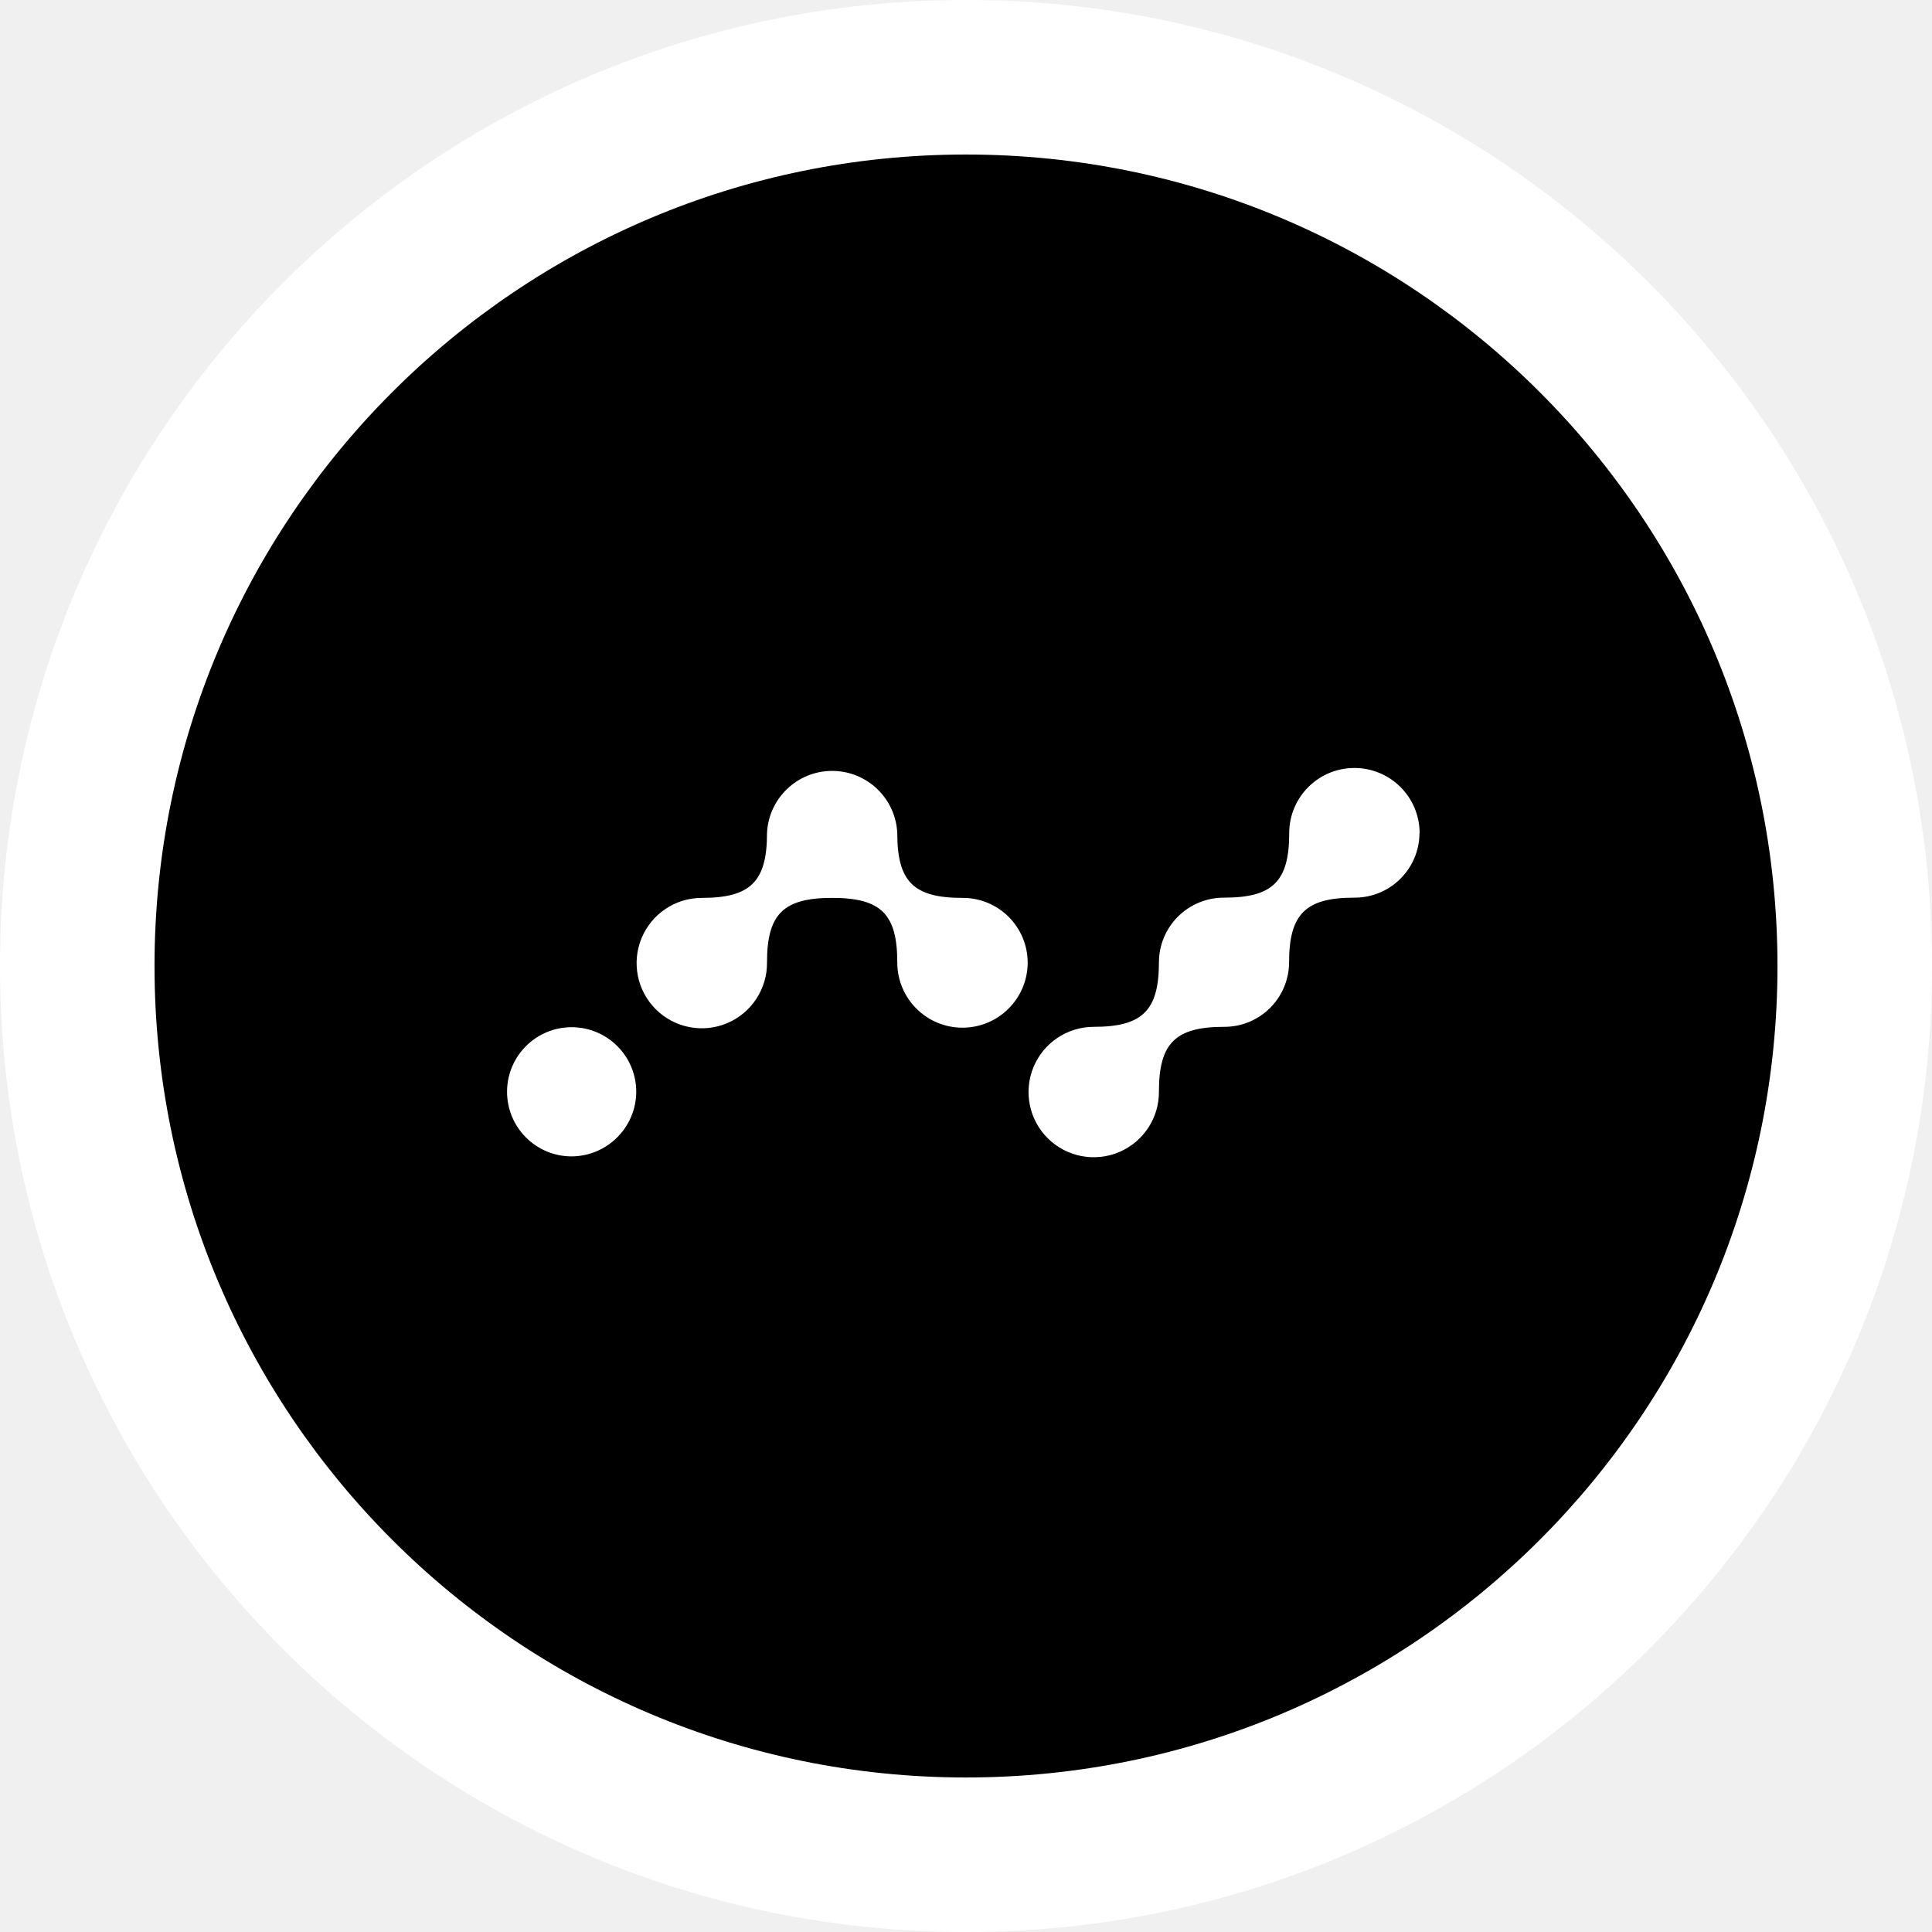
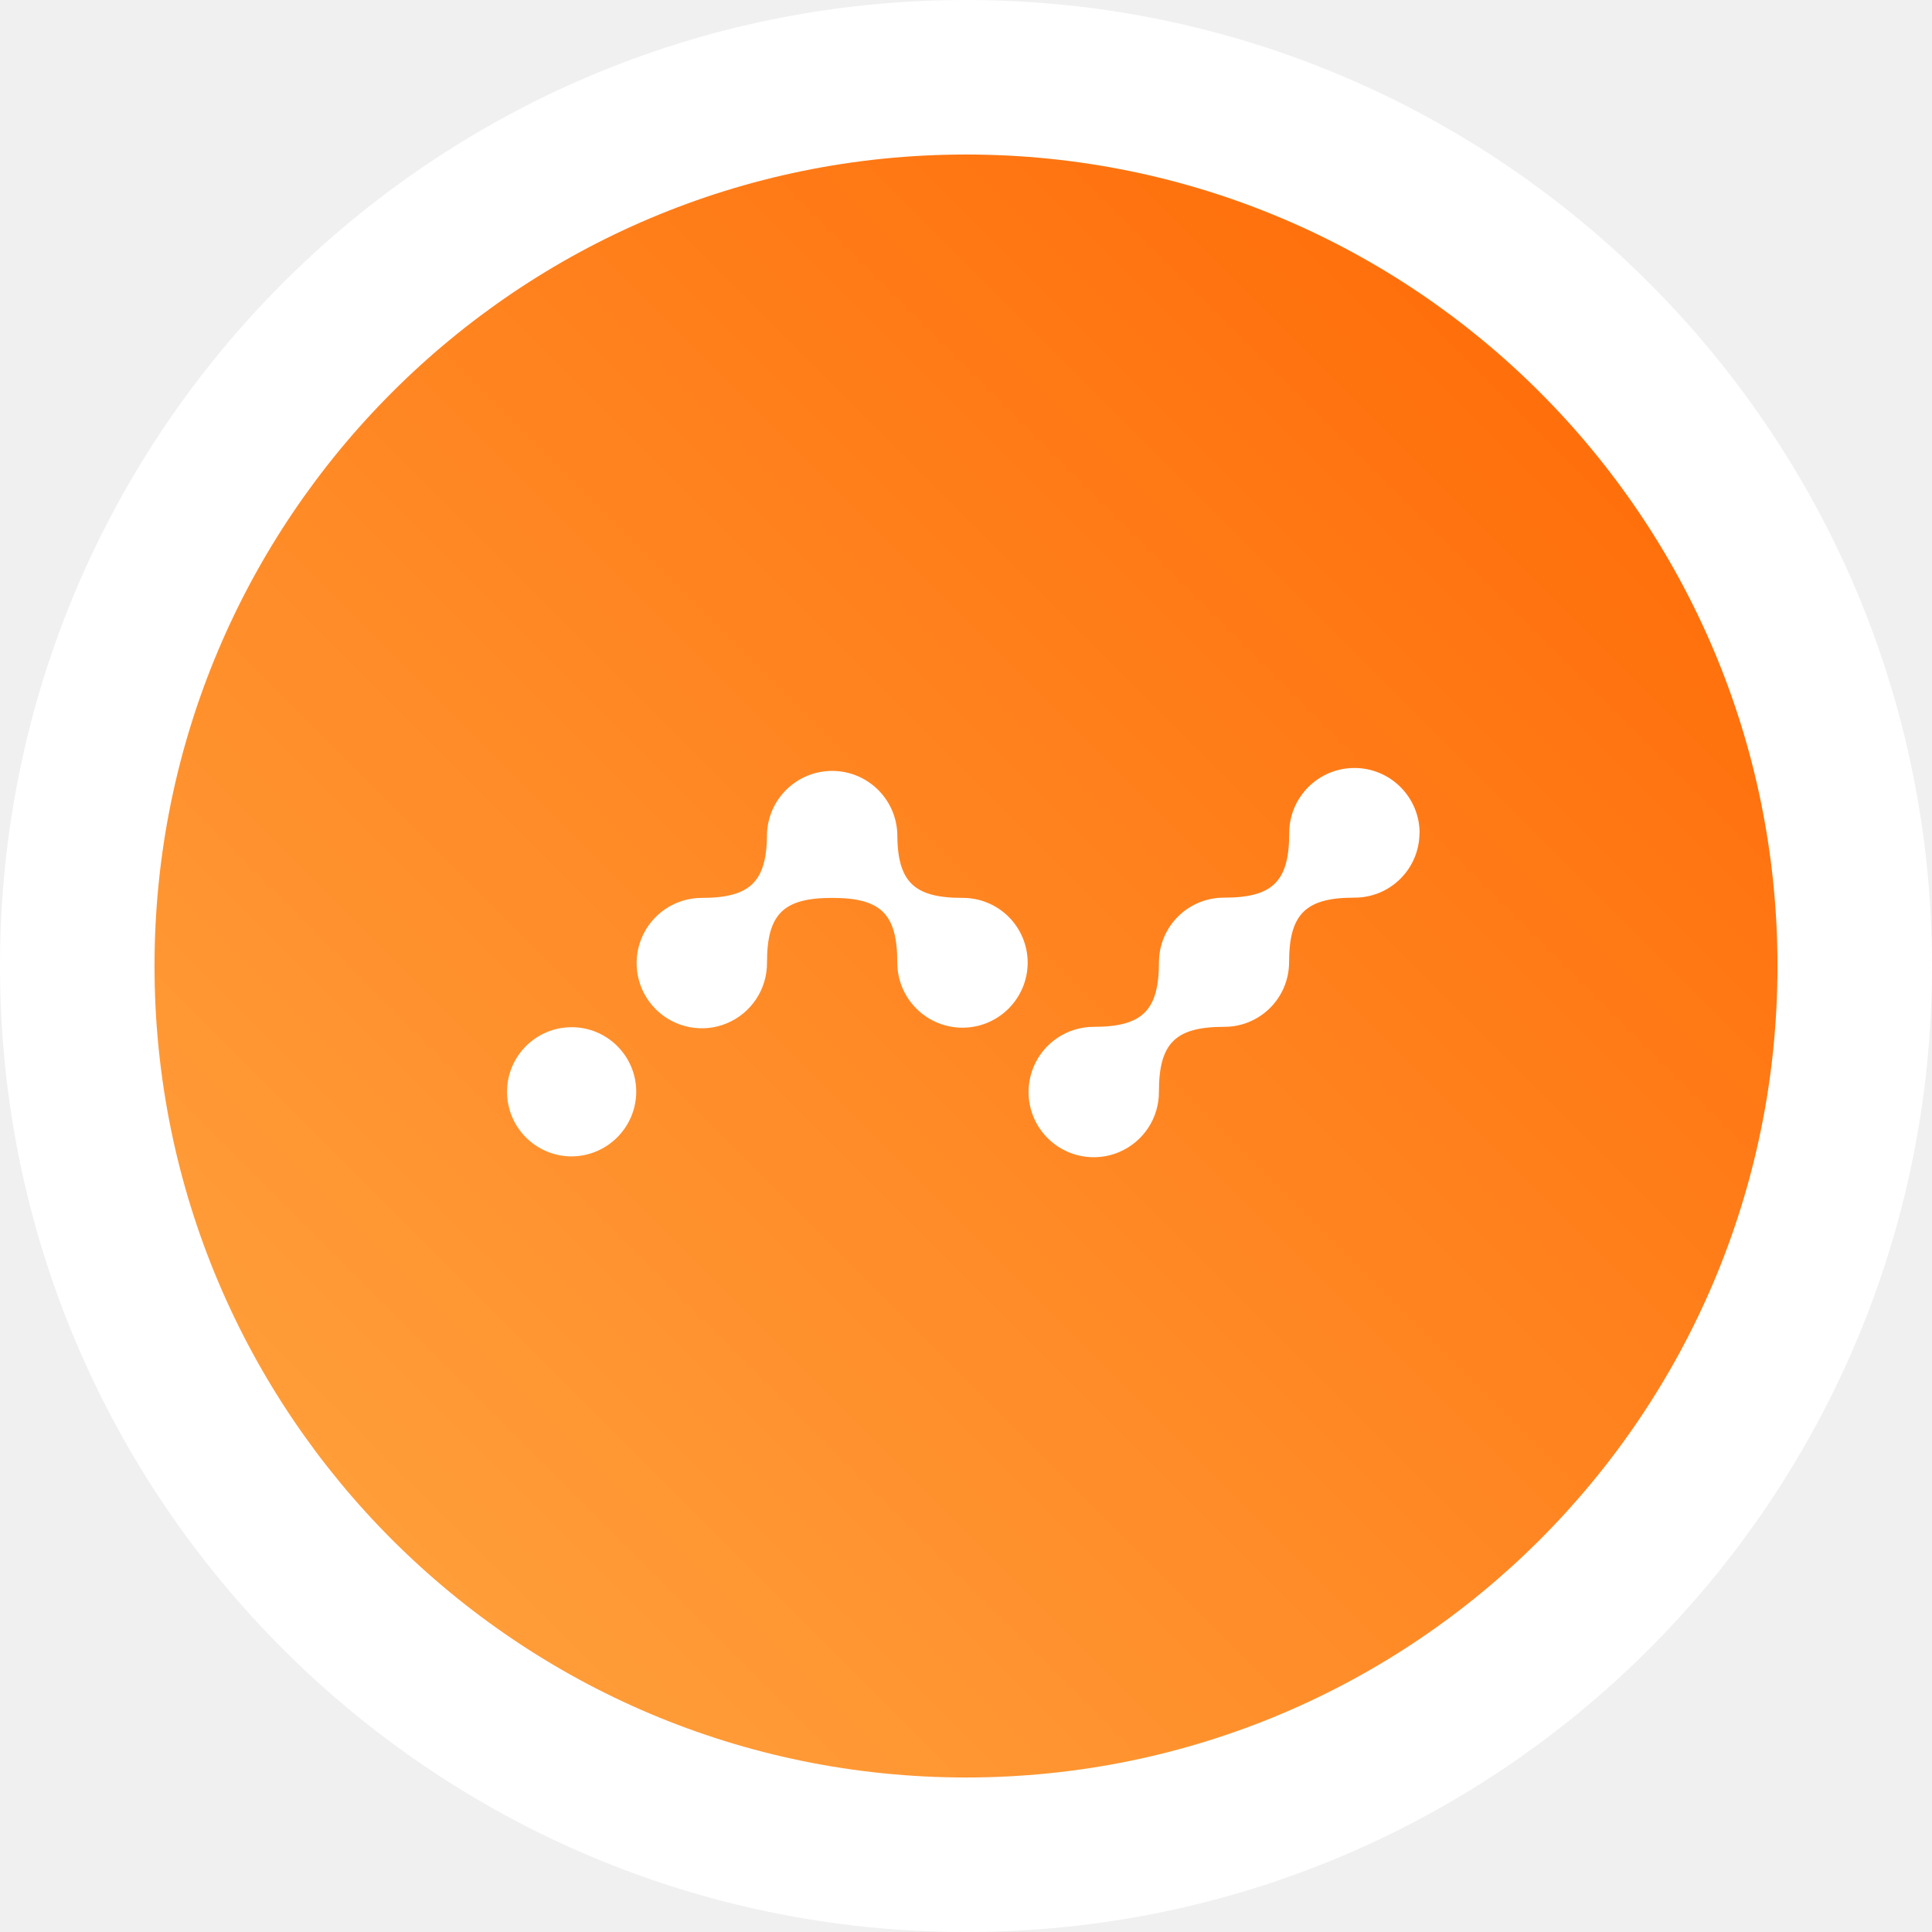
<svg xmlns="http://www.w3.org/2000/svg" viewBox="0 0 159.42 159.42">
+   <defs>
+     <linearGradient id="A" x1="127.92" y1="17.707" x2="-5.99" y2="151.617" gradientUnits="userSpaceOnUse">
+       <stop offset="0" stop-color="#ff6c08" />
+       <stop offset="1" stop-color="#ffac48" />
+     </linearGradient>
+   </defs>
  <circle cx="79.71" cy="79.71" r="79.71" fill="#fff" />
-   <circle cx="79.71" cy="79.71" r="66.96" />
+   <circle cx="79.71" cy="79.71" r="66.96" fill="url(#A)" />
  <path d="M84.8 79.42a5.38 5.38 0 0 1-10.76 0c0-4-1.34-5.33-5.37-5.33s-5.38 1.33-5.38 5.33a5.38 5.38 0 1 1-5.38-5.33c4 0 5.38-1.33 5.38-5.33a5.38 5.38 0 0 1 10.75 0c0 4 1.35 5.33 5.38 5.33a5.35 5.35 0 0 1 5.38 5.33zm-37.67 16a5.33 5.33 0 1 1 5.37-5.33 5.36 5.36 0 0 1-5.37 5.33zm70-26.67a5.35 5.35 0 0 1-5.38 5.32c-4 0-5.38 1.34-5.38 5.33a5.34 5.34 0 0 1-5.36 5.33c-4 0-5.38 1.33-5.38 5.33a5.38 5.38 0 1 1-5.38-5.33c4 0 5.38-1.33 5.38-5.33a5.35 5.35 0 0 1 5.38-5.33c4 0 5.37-1.33 5.37-5.32a5.38 5.38 0 0 1 10.76 0z" fill="#fff" />
</svg>
